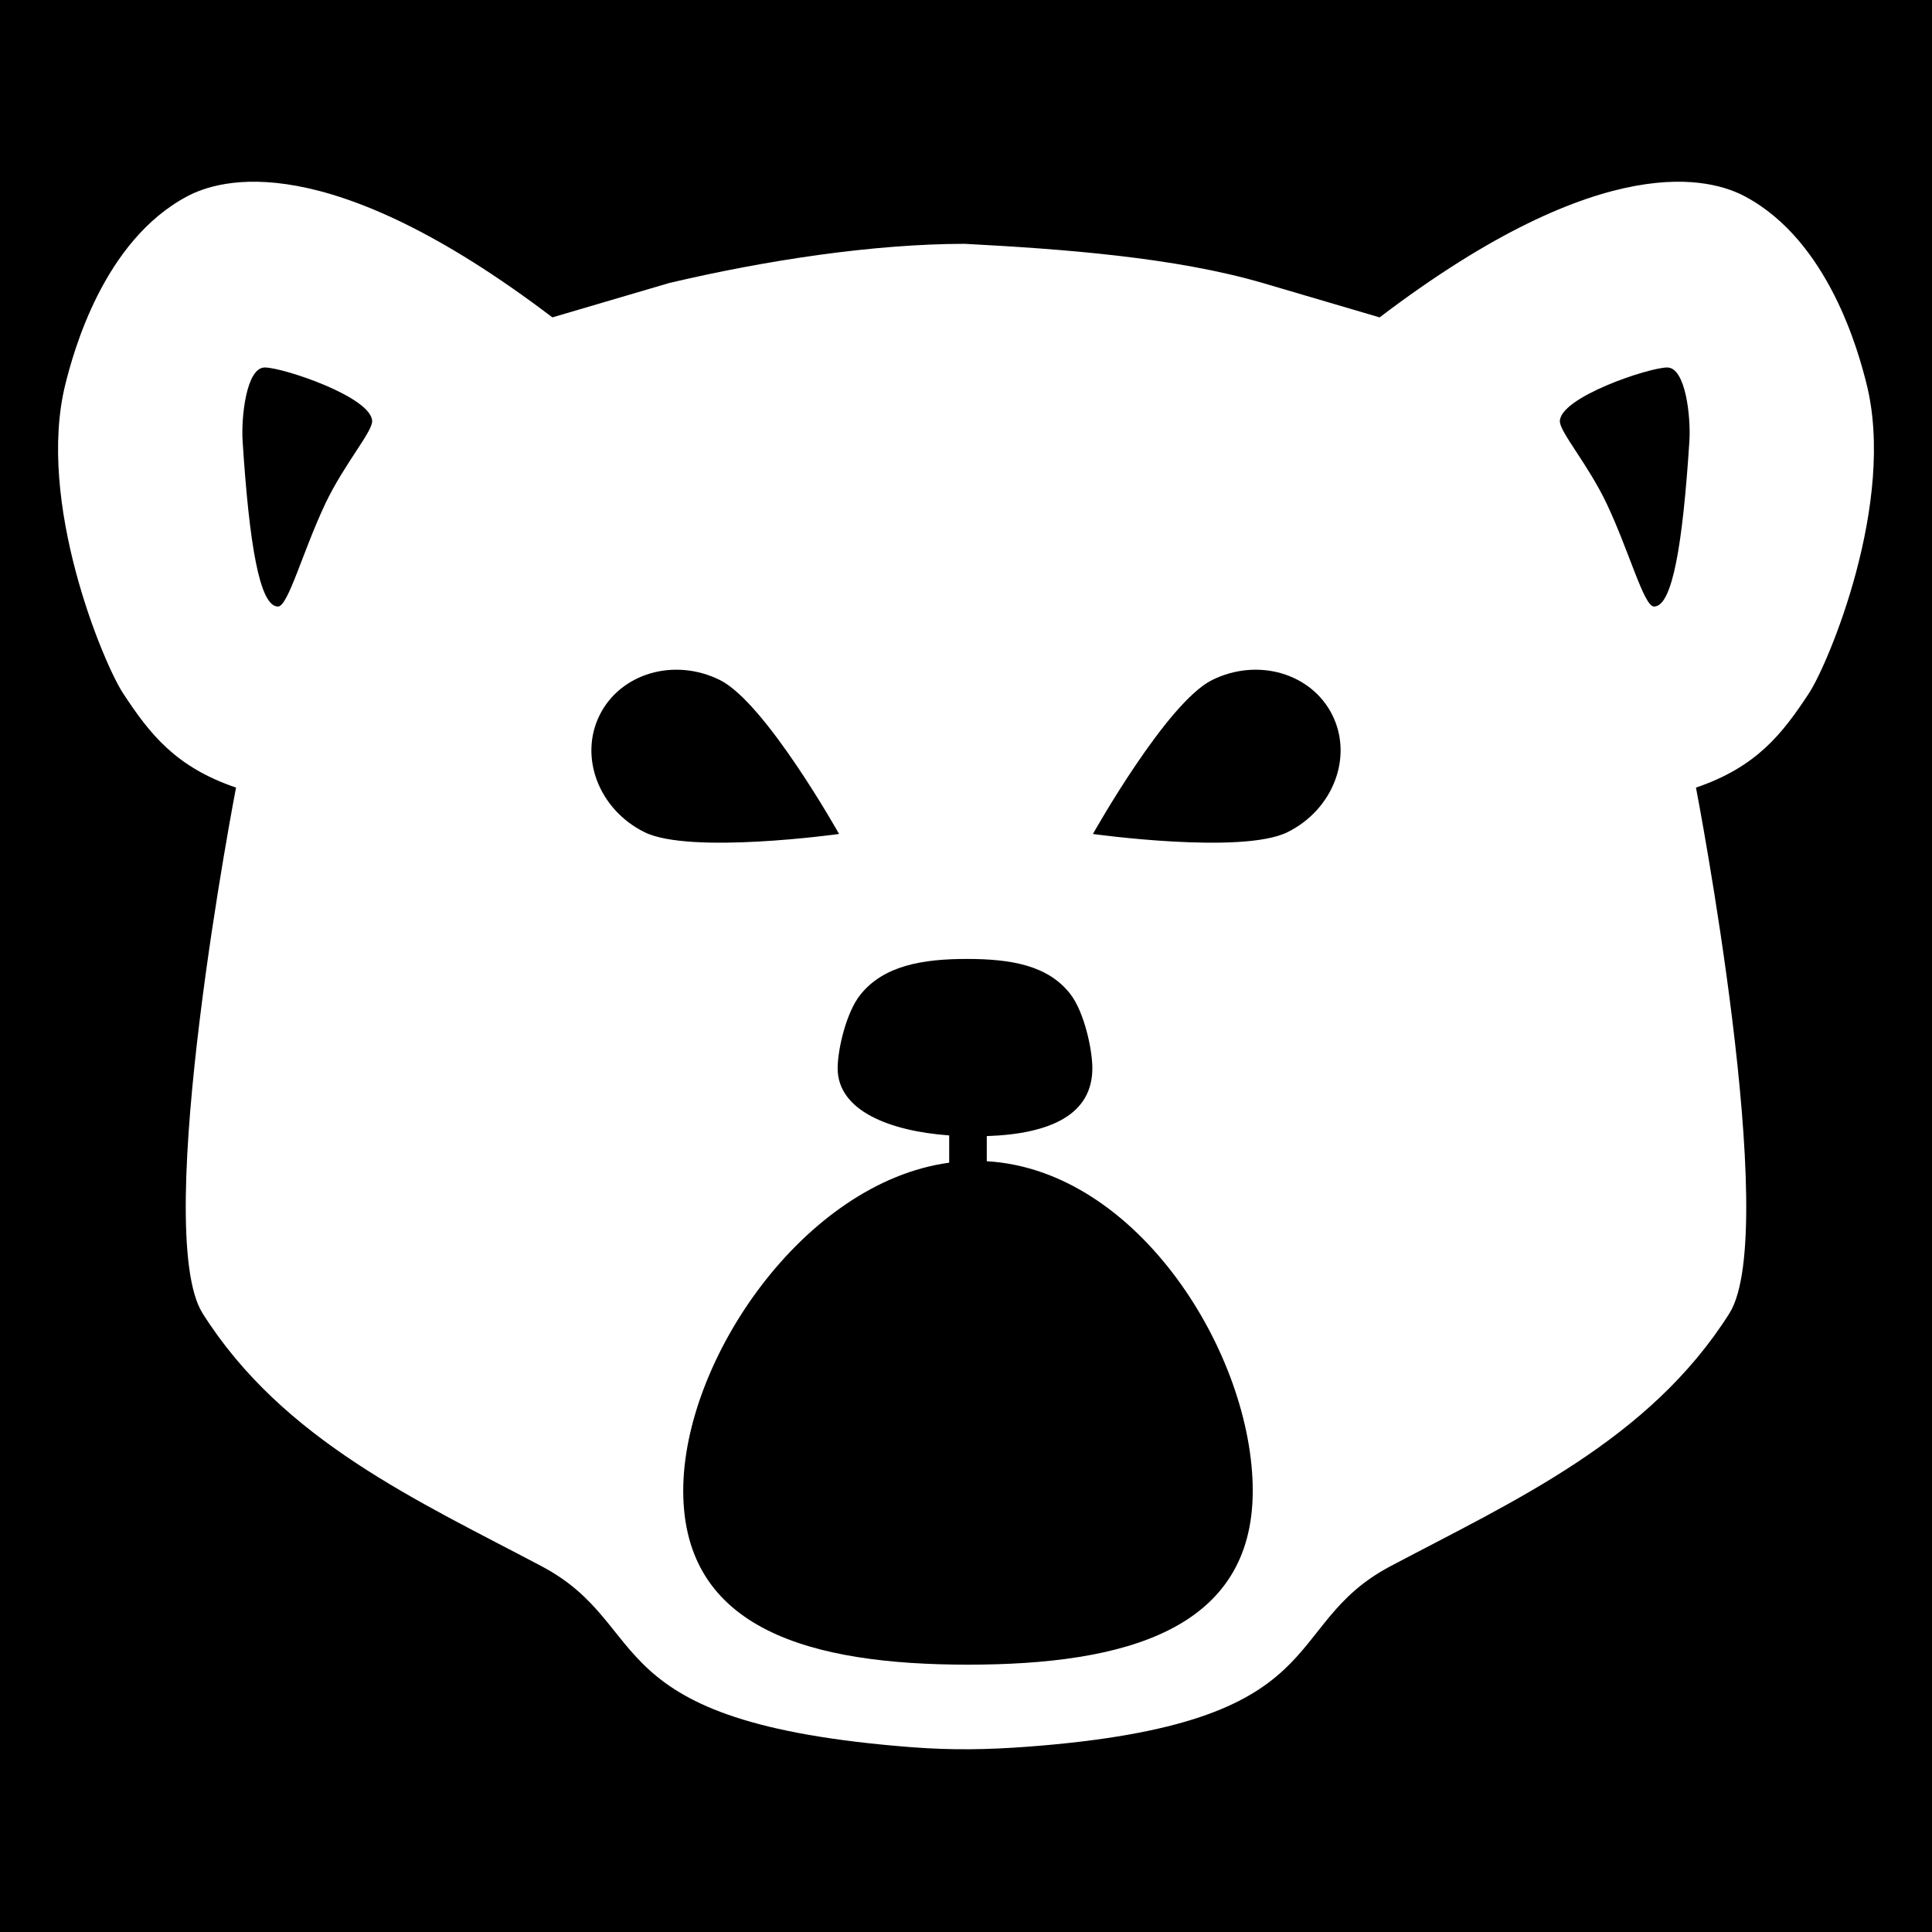
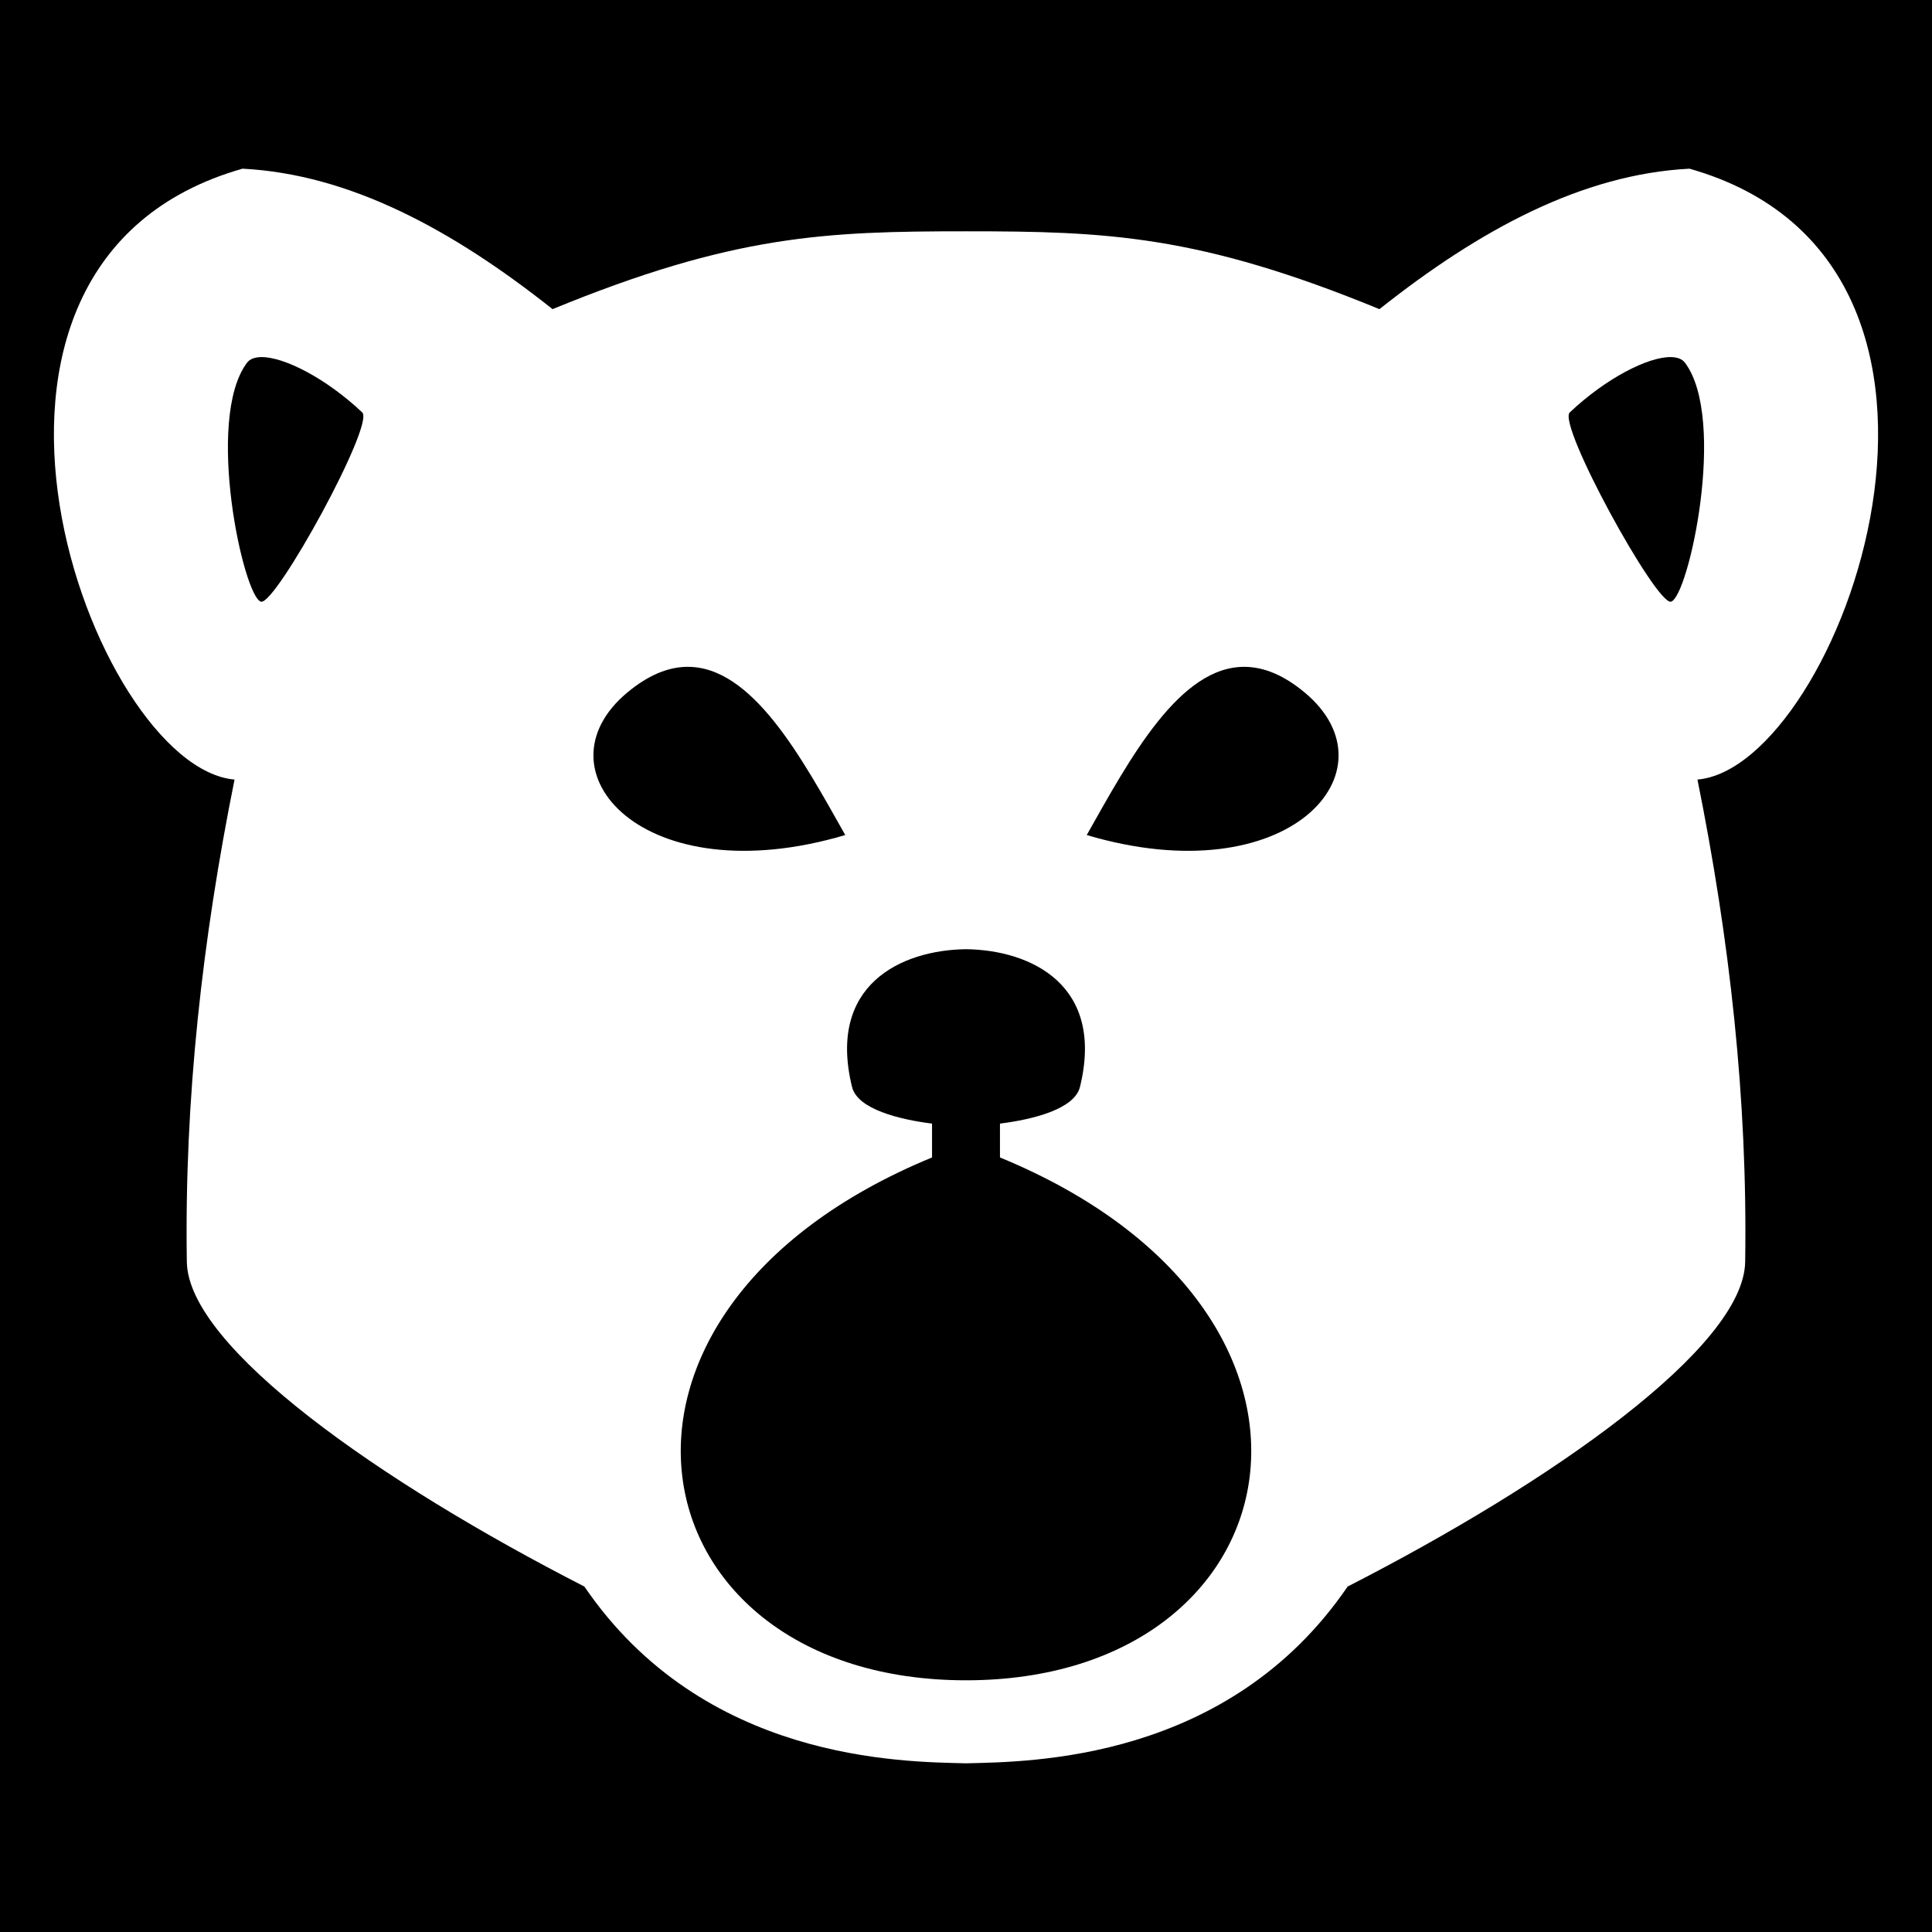
<svg xmlns="http://www.w3.org/2000/svg" viewBox="0 0 512 512">
  <path d="M0 0h512v512H0z" />
-   <path d="M272.415 462.89c-10.763.808-20.181.954-30.743.143-84.844-6.52-67.864-31.928-98.124-47.951-32.78-17.358-68.55-33.313-89.85-67.02-13.834-21.89 8.853-139.345 8.853-139.345-16.015-5.431-22.858-14.2-29.954-25.013-5.133-7.821-23.18-50.704-15.21-82.137 2-7.881 9.857-37.716 32.276-49.566 8.494-4.49 36.766-13.471 96.72 32.11l30.98-9.116c25.682-6.047 54.121-10.356 78.312-10.38 25.985 1.377 55.635 3.565 78.961 10.38l30.981 9.116c59.953-45.581 88.226-36.6 96.72-32.11 22.42 11.85 30.277 41.685 32.275 49.566 7.971 31.433-10.077 74.316-15.209 82.137-7.097 10.814-13.939 19.582-29.954 25.013 0 0 22.687 117.456 8.854 139.346-21.3 33.706-57.07 49.66-89.852 67.019-30.009 15.89-13.516 41.608-96.036 47.808zm-10.907-155.151c40.27 2.33 70.482 51.359 70.482 87.316 0 36.84-33.814 46.098-75.464 46.098s-75.464-9.258-75.464-46.098c0-34.758 32.1-81.731 70.482-86.93v-7.227c-15.532-1.128-29.559-6.424-29.559-17.804 0-4.902 2.231-14.735 6.013-19.474 6.225-7.8 16.65-9.49 28.237-9.49 11.514 0 21.5 1.613 27.445 9.343 3.673 4.776 5.805 14.669 5.805 19.62 0 12.2-10.938 17.409-27.977 17.984zm59.7-127.518c12.076-5.994 26.364-1.83 31.885 9.293 5.521 11.123.2 25.02-11.878 31.015-12.076 5.994-51.578.483-51.578.483s19.494-34.796 31.571-40.791zm-130.416 0c-12.077-5.994-26.364-1.83-31.885 9.293-5.522 11.123-.2 25.02 11.877 31.015 12.077 5.994 51.58.483 51.58.483s-19.496-34.796-31.572-40.791zM441.84 97.388c4.892 0 6.275 13.189 5.864 19.55-1.75 27.126-4.472 43.802-9.364 43.802-2.7 0-6.519-14.502-12.539-27.23-4.89-10.338-12.422-18.996-12.422-21.853 0-6.375 23.568-14.27 28.461-14.27zm-371.678 0c-4.893 0-6.275 13.189-5.865 19.55 1.75 27.126 4.472 43.802 9.365 43.802 2.7 0 6.52-14.502 12.538-27.23 4.89-10.338 12.422-18.996 12.422-21.853 0-6.375-23.568-14.27-28.46-14.27z" clip-rule="evenodd" fill="#fff" fill-rule="evenodd" />
+   <path fill="#fff" d="M64.264 44.704c-88.765 25.213-39.73 158.676-2.108 161.887-8.506 42.218-13.32 84.645-12.642 127.824.355 22.67 51.374 58.424 105.35 86.035C186.48 466.787 238.98 466.876 256 467.296c17.02-.42 69.52-.51 101.137-46.846 53.975-27.61 104.994-63.364 105.35-86.035.677-43.179-4.137-85.606-12.643-127.824 37.623-3.211 86.657-136.674-2.108-161.887-28.433 1.462-55.606 16.152-82.172 37.223C317.64 62.233 293.164 61.296 256 61.296c-37.163 0-61.639.937-109.564 20.63-26.566-21.07-53.739-35.76-82.172-37.222zm4.927 49.928c6.057-.096 17.237 5.625 26.809 14.664 3.362 3.175-22.916 51.05-26.818 50.158-4.59-1.05-14.985-48.285-3.725-63.318.745-.994 2.039-1.477 3.734-1.504zm373.618 0c1.695.027 2.99.51 3.734 1.504 11.26 15.033.865 62.268-3.725 63.318-3.902.893-30.18-46.983-26.818-50.158 9.572-9.04 20.752-14.76 26.809-14.664zm-260.85 82.088c17.457-.304 30.686 24.445 42.041 44.576-53.57 15.878-82.575-17.11-57.752-37.777 5.603-4.665 10.823-6.714 15.711-6.8zm148.082 0c4.888.085 10.108 2.134 15.711 6.799 24.823 20.667-4.181 53.655-57.752 37.777 11.355-20.13 24.584-44.88 42.041-44.576zM256 251.548c17.32.223 36.826 9.567 30.197 36.517-1.444 5.872-12.516 8.617-21.197 9.7v8.972c99.884 41.126 79.565 138.559-9 138.559s-108.884-97.433-9-138.559v-8.972c-8.68-1.083-19.753-3.828-21.197-9.7-6.629-26.95 12.877-36.294 30.197-36.517z" />
</svg>
